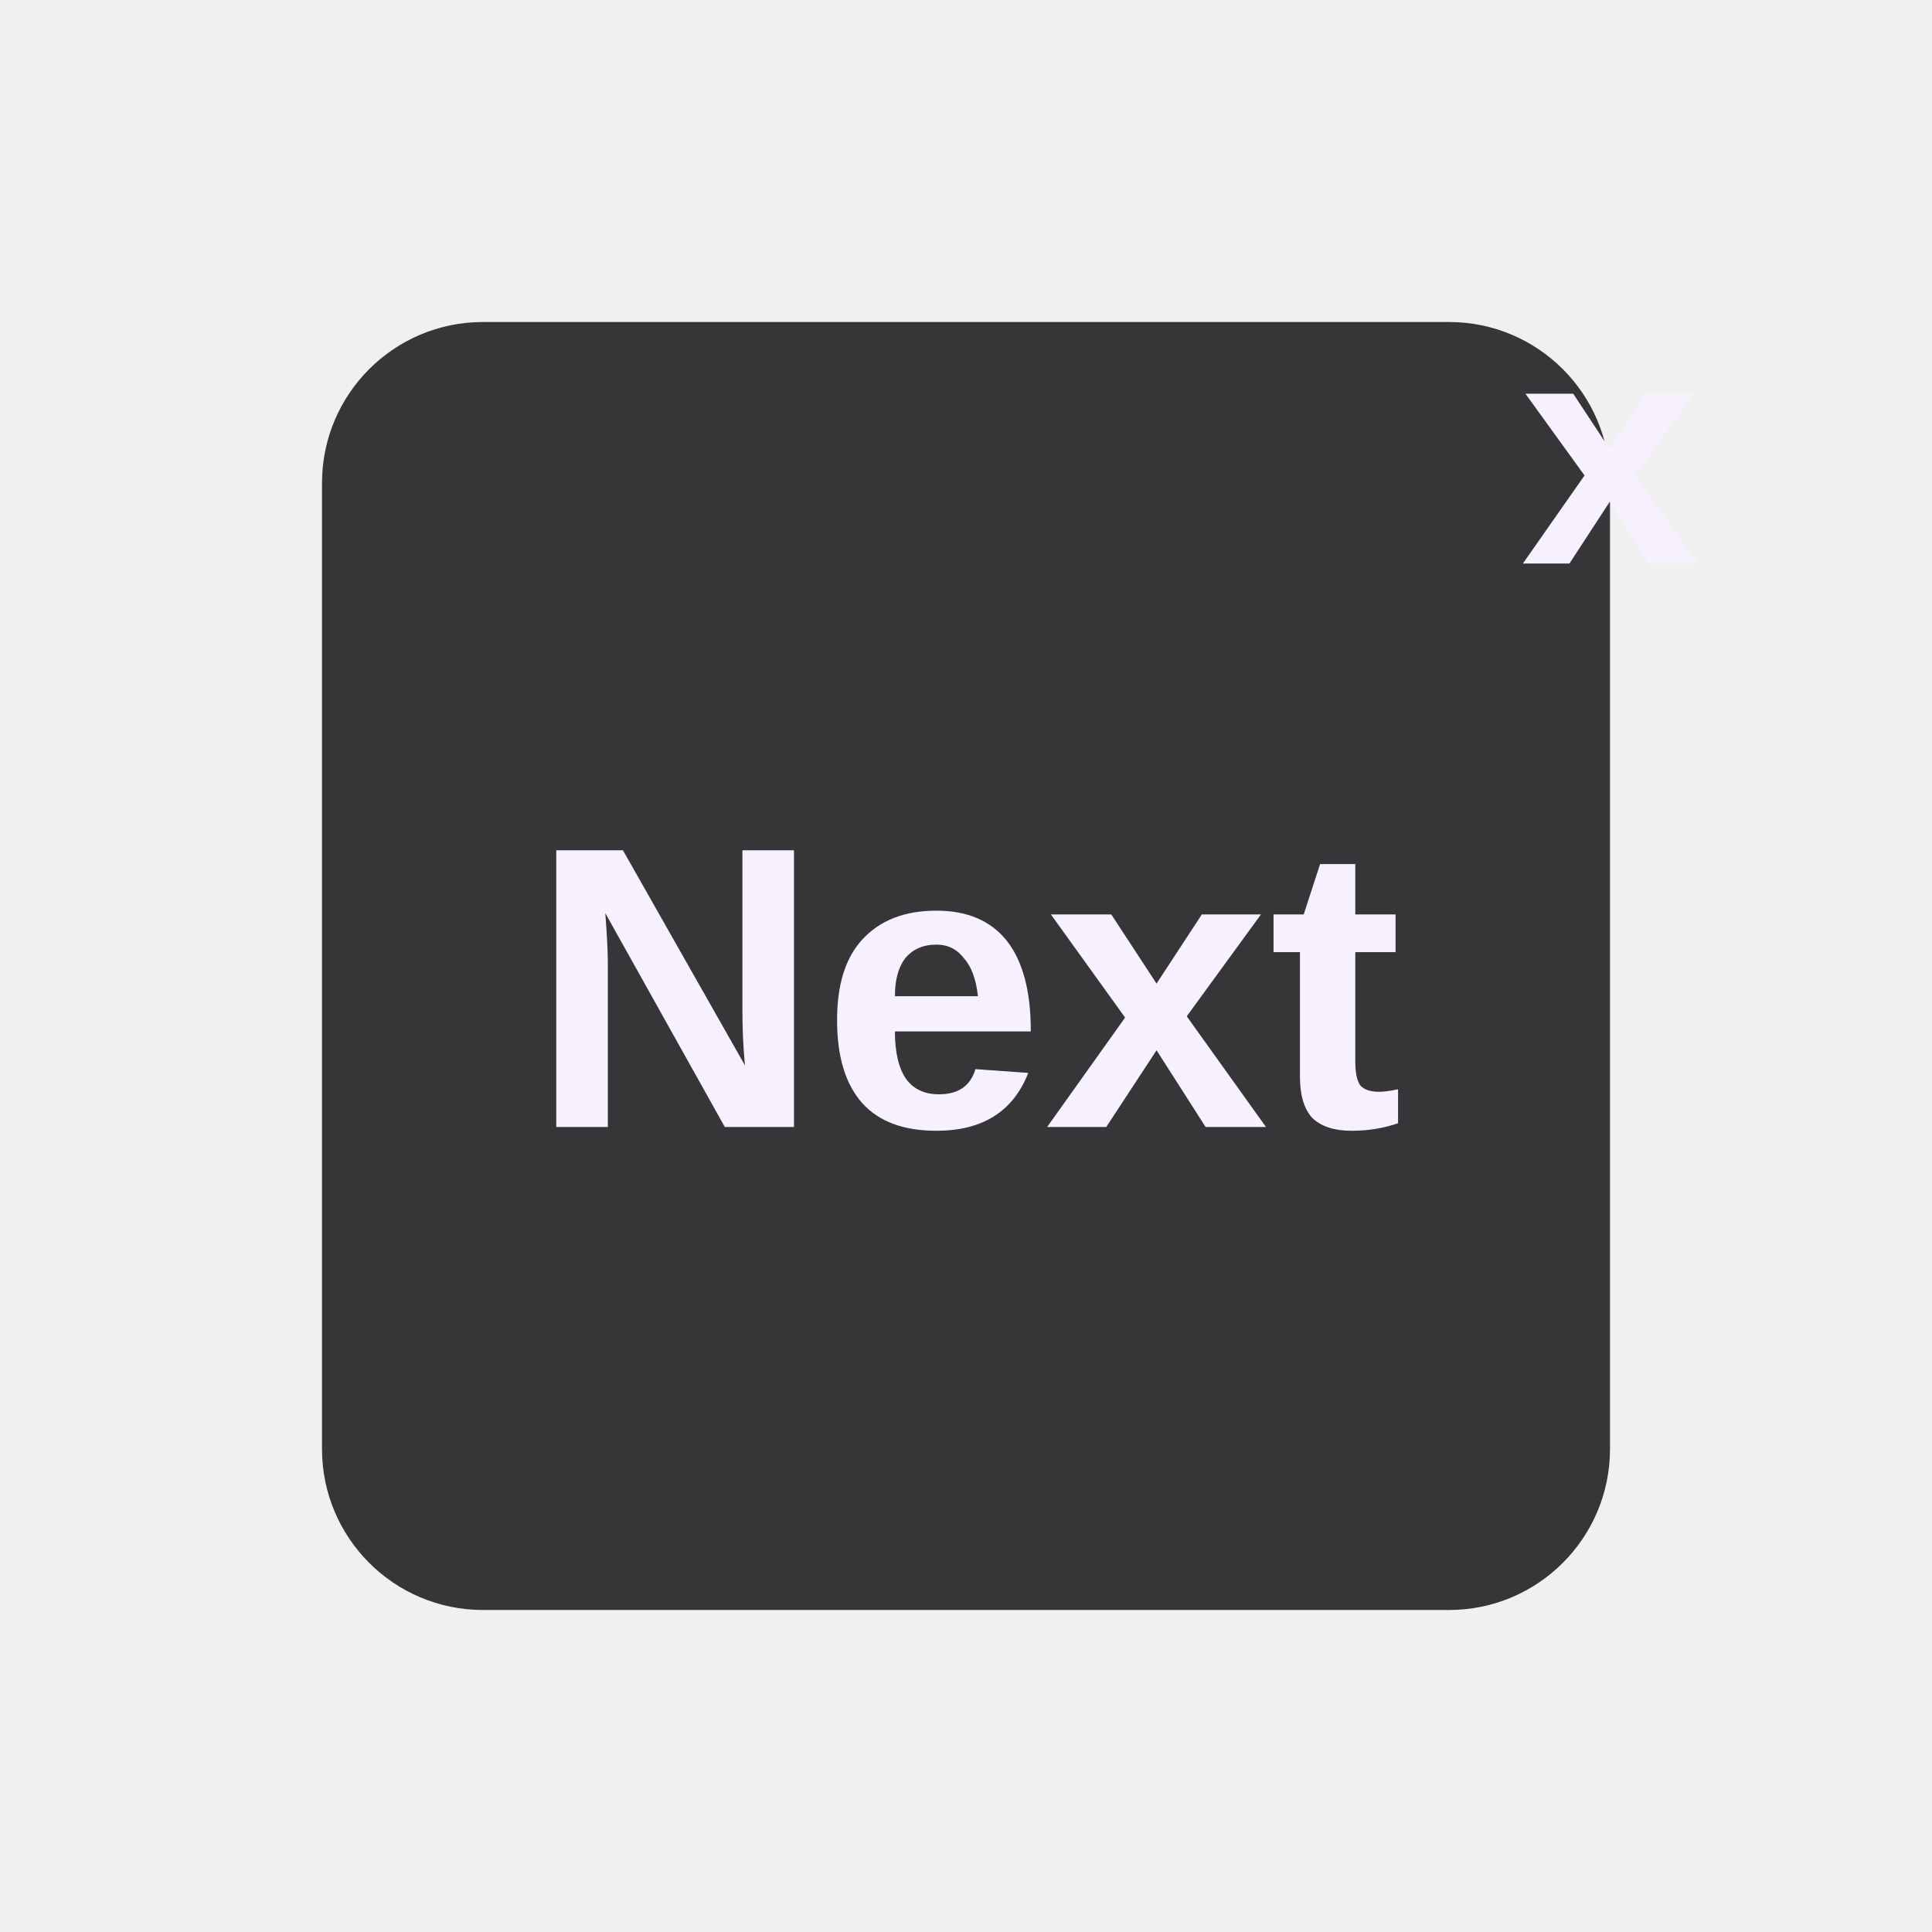
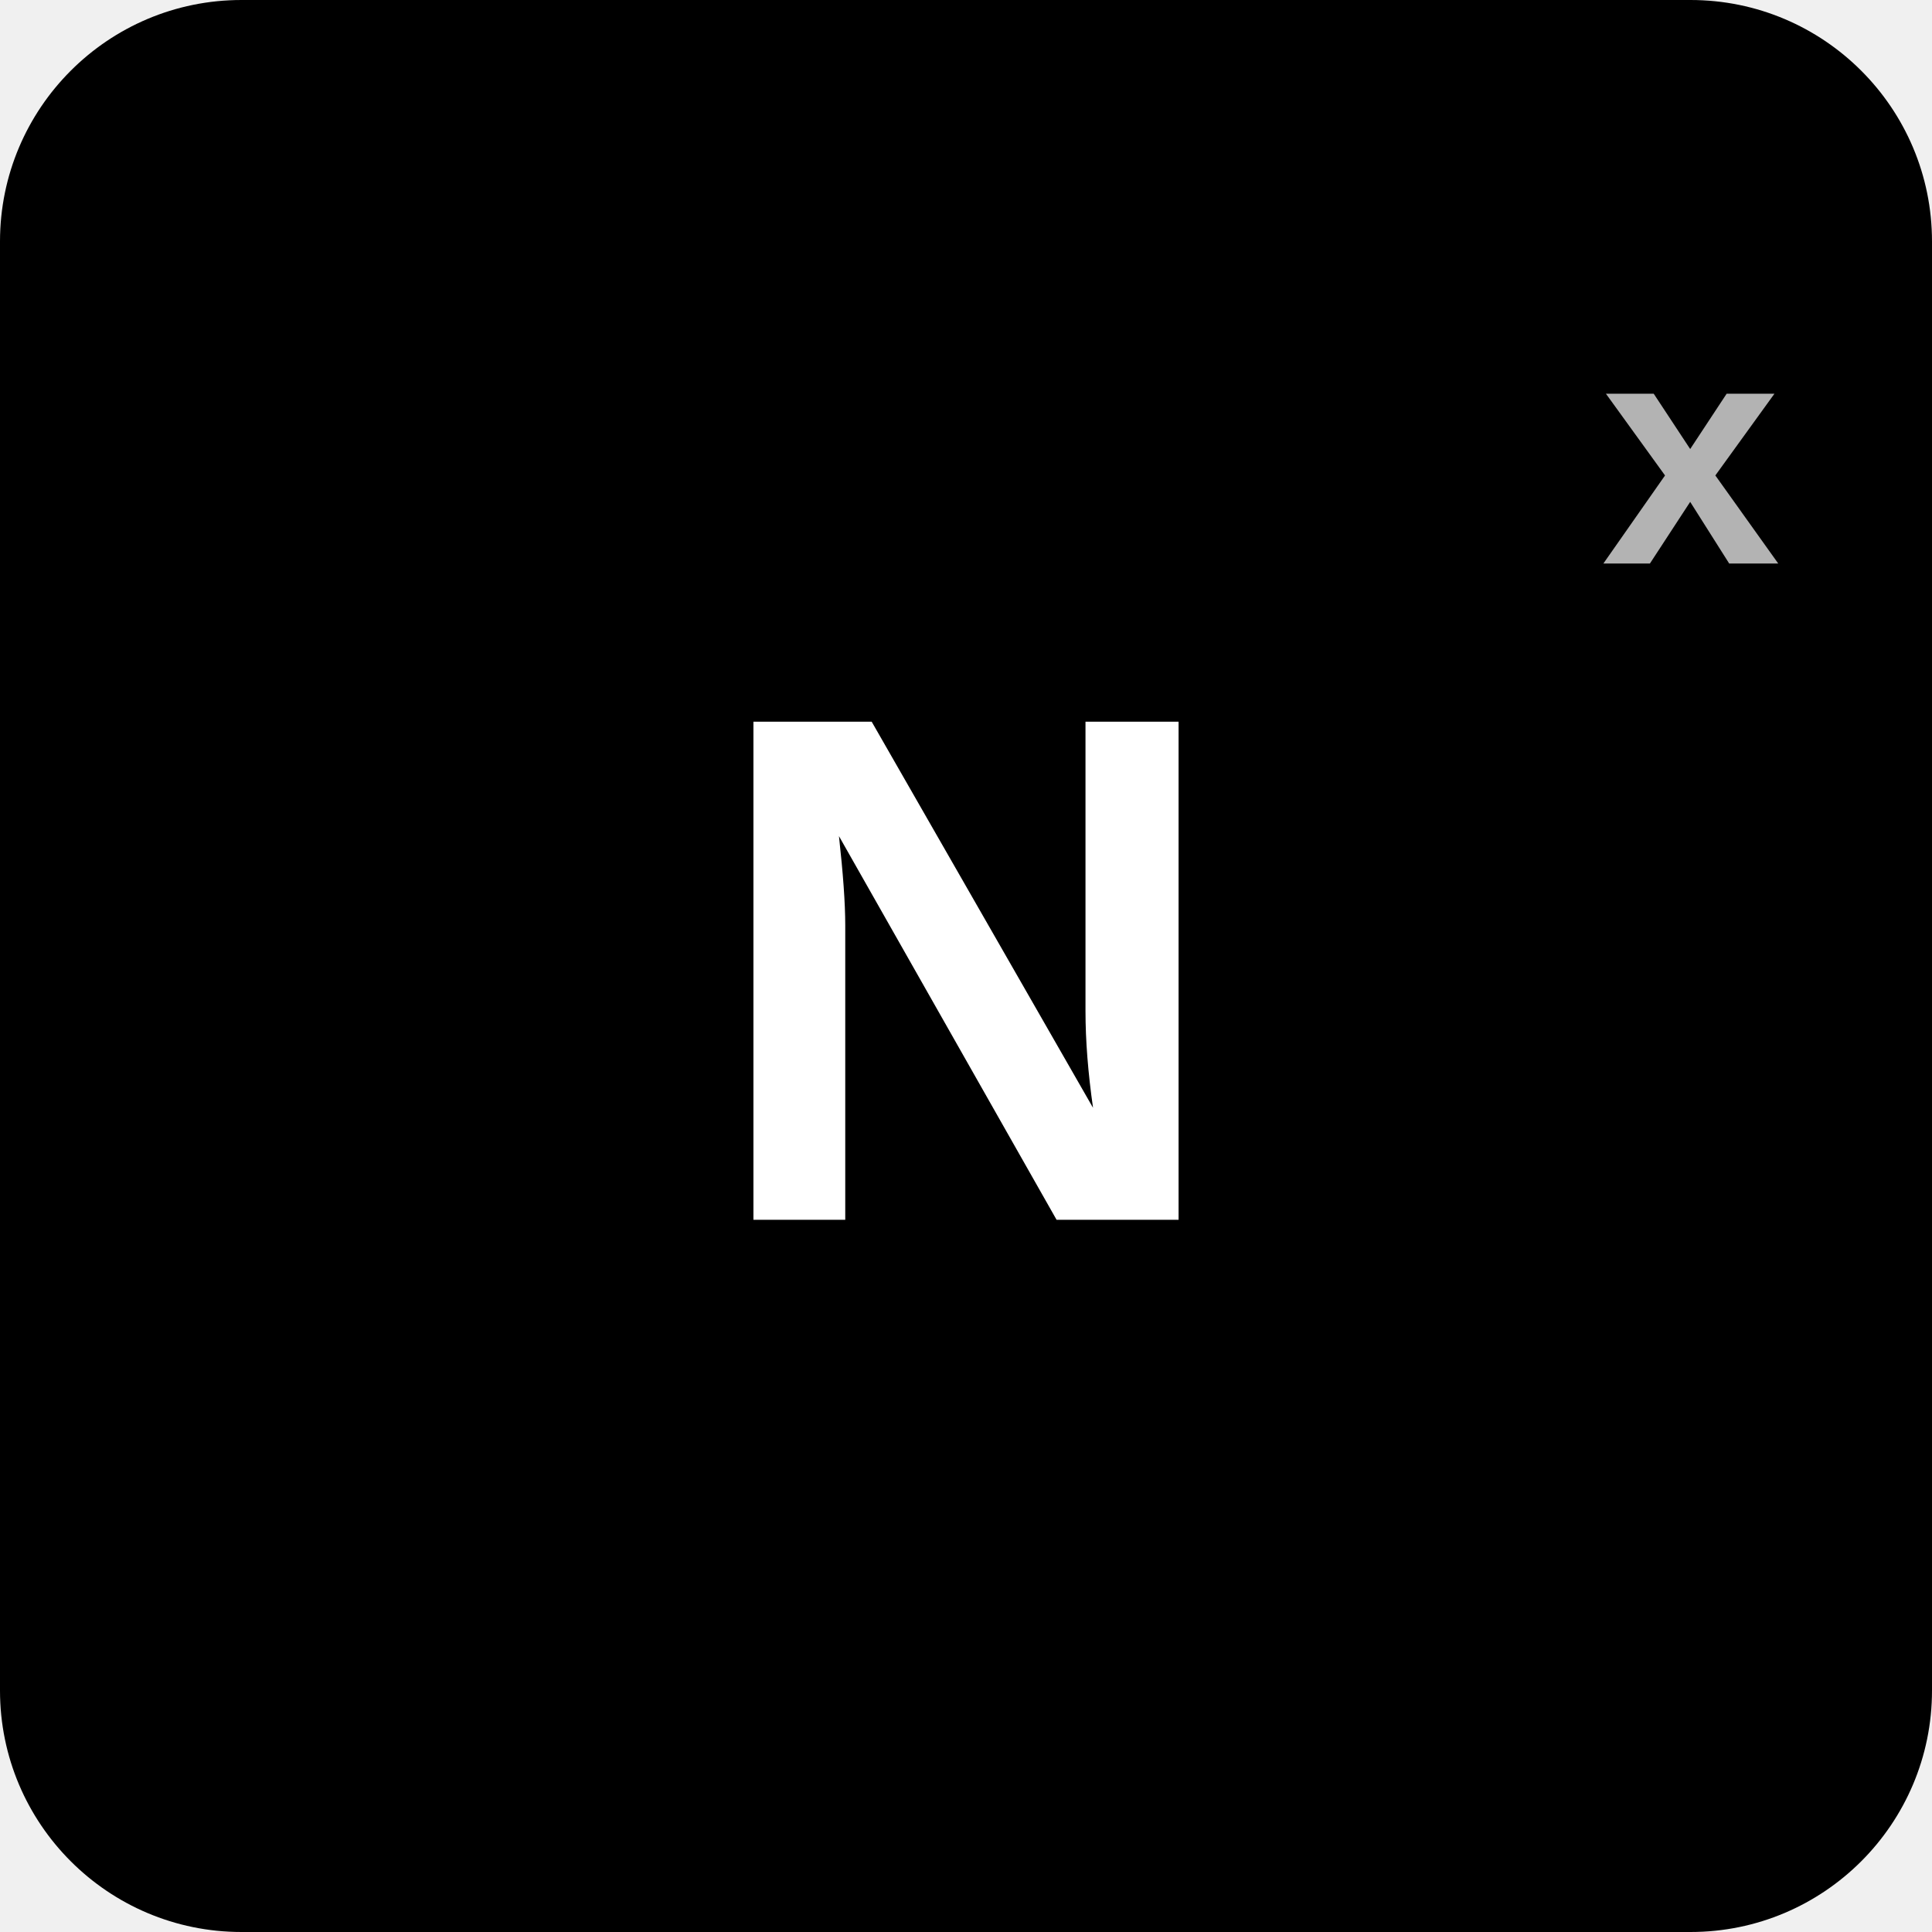
<svg xmlns="http://www.w3.org/2000/svg" viewBox="0 0 24 24" width="16" height="16">
-   <rect x="4" y="4" width="16" height="16" fill="#363537" rx="2" ry="2" />
-   <text x="12" y="14" text-anchor="middle" fill="#f7f1ff" font-family="Arial, sans-serif" font-size="5" font-weight="bold">Next</text>
-   <text x="20" y="7" text-anchor="middle" fill="#f7f1ff" font-family="Arial, sans-serif" font-size="4" font-weight="bold">x</text>
+   <rect x="0" y="0" width="24" height="24" fill="#000000" rx="3" ry="3" />
+   <text x="12" y="15.15" text-anchor="middle" fill="#ffffff" font-family="Arial, sans-serif" font-size="9" font-weight="bold">N</text>
+   <text x="21" y="7" text-anchor="middle" fill="#ffffff" font-family="Arial, sans-serif" font-size="4" font-weight="bold" opacity="0.7">x</text>
</svg>
